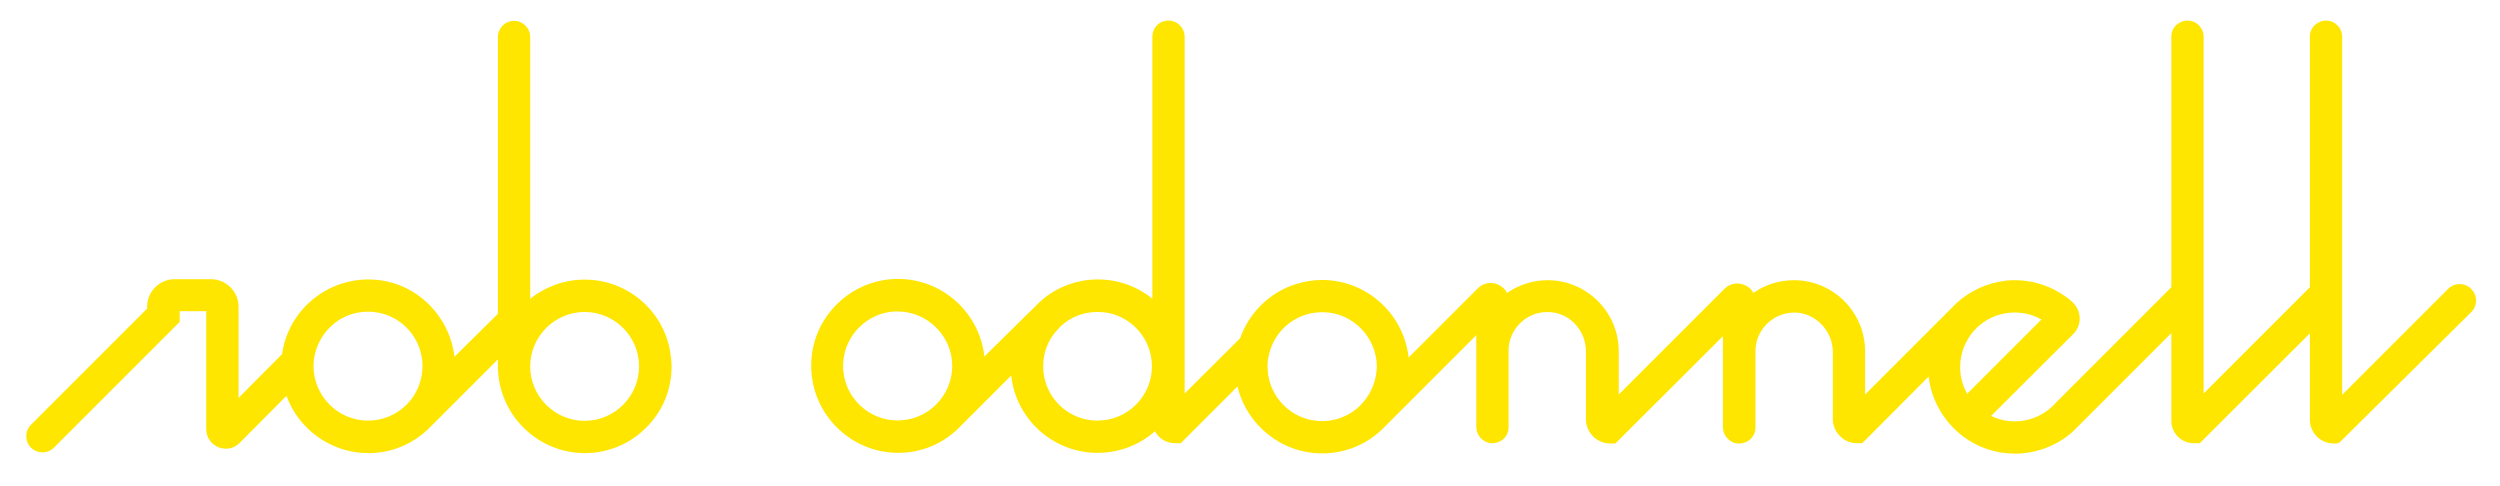
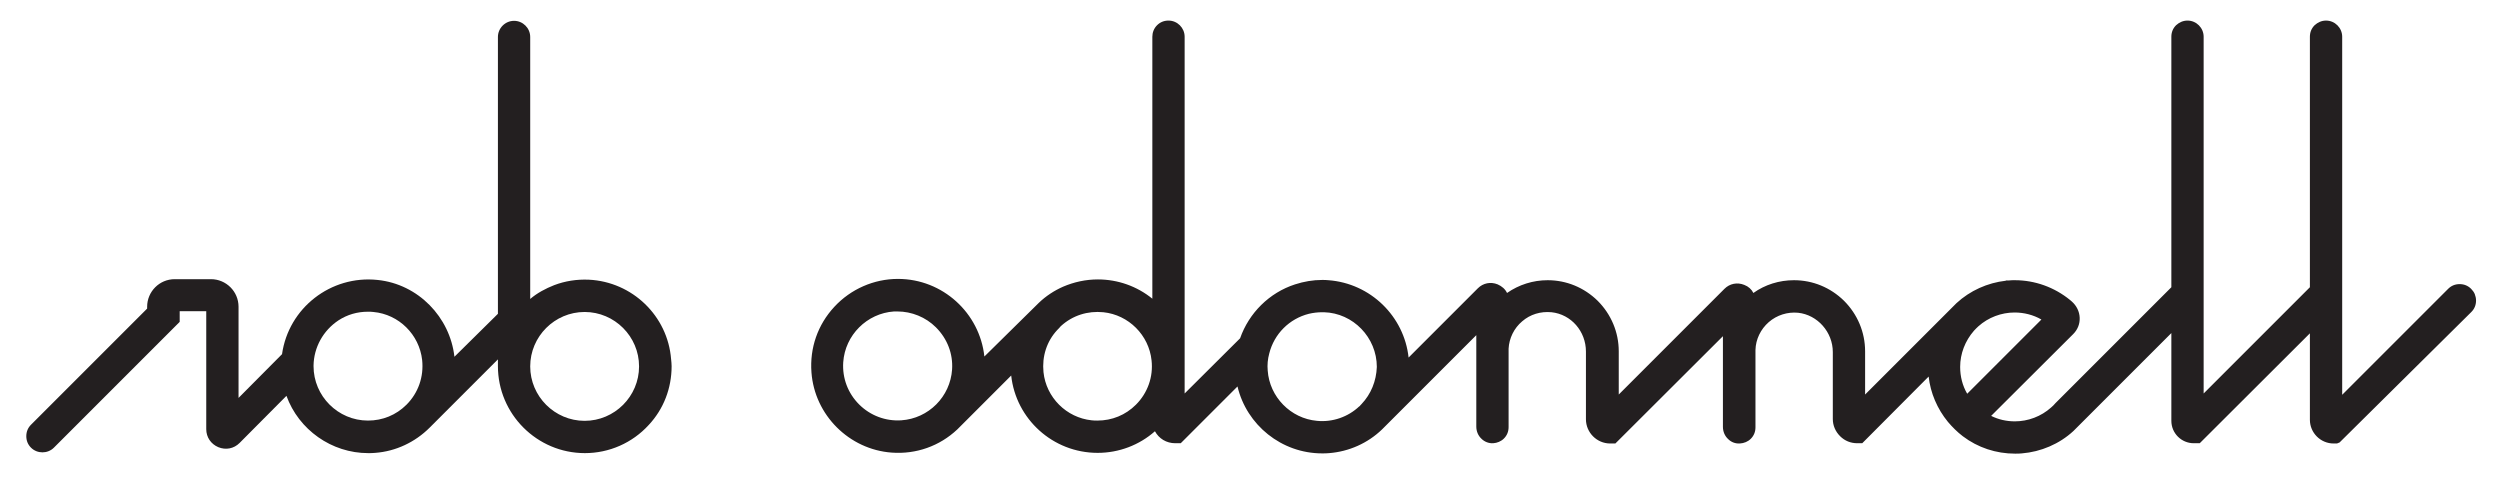
- <svg xmlns="http://www.w3.org/2000/svg" version="1.1" id="Layer_1" x="0px" y="0px" viewBox="0 0 960 186.5" enable-background="new 0 0 960 186.5" xml:space="preserve">
+ <svg xmlns="http://www.w3.org/2000/svg" version="1.1" id="Layer_1" x="0px" y="0px" viewBox="0 0 960 186.5" style="enable-background:new 0 0 960 186.5;" xml:space="preserve">
+   <style type="text/css">
+ 	.st0{fill:#231F20;}
+ </style>
  <g>
-     <path fill="#FFE600" d="M257.7,137.9c-1.3-16.6-14.9-29.7-31.6-30.5c-4.6-0.2-9.1,0.5-13.3,2.1c-3.3,1.3-6.5,3-9.2,5.3V14.2   c0-3.4-2.8-6.2-6.2-6.2s-6.2,2.8-6.2,6.2v106.3L174.5,137c-1.7-15.2-13.9-27.9-29.5-29.5c-18-1.9-34.2,10.8-36.7,28.5l-16.7,16.8   v-35c0-5.9-4.8-10.6-10.6-10.6H67.1c-5.9,0-10.6,4.8-10.6,10.6v0.7l-44.6,44.6c-1.2,1.2-1.8,2.7-1.8,4.4s0.6,3.2,1.8,4.4   c2.4,2.4,6.4,2.4,8.8,0L69,123.6v-4.1h10.2v45.3c0,3.1,1.8,5.7,4.6,6.9c2.9,1.2,6,0.6,8.2-1.6l18-18.1c4.7,13,17.3,22,31.4,22   c0.8,0,1.7,0,2.7-0.1c7.9-0.6,15.3-4.1,20.9-9.7l26.2-26.2v2.6c0,18.4,15,33.4,33.4,33.4c9.3,0,18.2-3.9,24.5-10.8   c5.8-6.2,8.8-14.2,8.8-22.6C257.9,139.8,257.8,138.8,257.7,137.9z M156.1,155.4c-4,4-9.2,6.1-14.8,6.1c-11.5,0-20.9-9.4-20.9-20.9   v-0.2c0.1-7,3.7-13.5,9.6-17.4c3.4-2.2,7.2-3.3,11.3-3.3c0.7,0,1.4,0,2.1,0.1c9.8,0.9,17.6,8.7,18.7,18.4   C162.8,144.7,160.6,150.9,156.1,155.4z M224.5,161.6c-11.5,0-20.9-9.4-20.9-20.9s9.4-20.9,20.9-20.9s20.9,9.4,20.9,20.9   C245.4,152.2,236,161.6,224.5,161.6z" />
+     <path class="st0" d="M257.7,137.9c-1.3-16.6-14.9-29.7-31.6-30.5c-4.6-0.2-9.1,0.5-13.3,2.1c-3.3,1.3-6.5,3-9.2,5.3V14.2   c0-3.4-2.8-6.2-6.2-6.2s-6.2,2.8-6.2,6.2v106.3L174.5,137c-1.7-15.2-13.9-27.9-29.5-29.5c-18-1.9-34.2,10.8-36.7,28.5l-16.7,16.8   v-35c0-5.9-4.8-10.6-10.6-10.6H67.1c-5.9,0-10.6,4.8-10.6,10.6v0.7l-44.6,44.6c-1.2,1.2-1.8,2.7-1.8,4.4s0.6,3.2,1.8,4.4   c2.4,2.4,6.4,2.4,8.8,0L69,123.6v-4.1h10.2v45.3c0,3.1,1.8,5.7,4.6,6.9c2.9,1.2,6,0.6,8.2-1.6l18-18.1c4.7,13,17.3,22,31.4,22   c0.8,0,1.7,0,2.7-0.1c7.9-0.6,15.3-4.1,20.9-9.7l26.2-26.2v2.6c0,18.4,15,33.4,33.4,33.4c9.3,0,18.2-3.9,24.5-10.8   c5.8-6.2,8.8-14.2,8.8-22.6C257.9,139.8,257.8,138.8,257.7,137.9z M156.1,155.4c-4,4-9.2,6.1-14.8,6.1c-11.5,0-20.9-9.4-20.9-20.9   v-0.2c0.1-7,3.7-13.5,9.6-17.4c3.4-2.2,7.2-3.3,11.3-3.3c0.7,0,1.4,0,2.1,0.1c9.8,0.9,17.6,8.7,18.7,18.4   C162.8,144.7,160.6,150.9,156.1,155.4z M224.5,161.6c-11.5,0-20.9-9.4-20.9-20.9s9.4-20.9,20.9-20.9s20.9,9.4,20.9,20.9   C245.4,152.2,236,161.6,224.5,161.6z" />
  </g>
  <g>
-     <path fill="#FFE600" d="M950.3,112.9c-0.3-0.7-0.8-1.4-1.4-2c-1.2-1.2-2.7-1.8-4.4-1.8l0,0c-1.7,0-3.2,0.6-4.4,1.8l-40.7,40.7V14.1   c0-3.4-2.8-6.2-6.2-6.2c-1.7,0-3.2,0.7-4.4,1.8c-1.2,1.2-1.8,2.7-1.8,4.4v96.2l-40.8,40.8v-137c0-3.4-2.8-6.2-6.2-6.2   c-1.7,0-3.2,0.7-4.4,1.8c-1.2,1.2-1.8,2.7-1.8,4.4v96.2l-44.4,44.4l-0.1,0.1c-0.5,0.6-1.1,1.2-1.7,1.7c-3.8,3.4-8.8,5.3-13.9,5.3   c-3.2,0-6.3-0.7-9.1-2.1l31.5-31.4c1.7-1.7,2.6-3.9,2.5-6.3s-1.2-4.6-3-6.2c-0.2-0.2-0.5-0.4-0.7-0.6c-6-4.9-13.5-7.6-21.2-7.6   c-0.7,0-1.5,0-2.4,0.1h-0.1h-0.9l-0.1,0.1c-7,0.8-13.7,3.8-18.9,8.6l-35.1,35.1v-16.6c0-7.3-2.9-14.2-8.1-19.4   c-5.2-5.1-12-7.9-19.2-7.9c-5.7,0-11.1,1.7-15.6,4.9c-0.7-1.4-1.9-2.5-3.5-3.1c-2.7-1.1-5.6-0.5-7.6,1.5l-40.6,40.6v-16.6   c0-7.3-2.9-14.2-8.1-19.4c-5.2-5.1-12-7.9-19.2-7.9c-5.6,0-11,1.7-15.6,4.9c-0.7-1.5-2-2.6-3.6-3.3c-2.7-1.1-5.6-0.5-7.6,1.5   l-26.6,26.6c-1.7-15.8-14.6-28.5-30.8-29.7c-0.9-0.1-1.6-0.1-2.4-0.1c-3.5,0-7,0.6-10.4,1.7c-9.9,3.2-17.7,11-21.1,20.7l-21.3,21.2   v-137c0-3.4-2.8-6.2-6.2-6.2c-1.7,0-3.2,0.6-4.4,1.8c-1.2,1.2-1.8,2.8-1.8,4.4v100.6c-5.9-4.8-13.3-7.4-20.9-7.4   c-4.7,0-9.2,1-13.4,2.8c-3.4,1.5-6.6,3.6-9.3,6.2L378,136.9c-1.8-16.7-16-29.8-33.2-29.8c-9.2,0-18.1,3.9-24.4,10.7   c-6.4,6.9-9.5,15.8-8.8,25.2c1.2,16.4,14.5,29.6,30.8,30.8c9.4,0.7,18.4-2.5,25.2-8.9l0,0l20.7-20.7c1.8,16.7,16,29.7,33.2,29.7   c8.2,0,16-3,22-8.3c1.5,2.8,4.4,4.6,7.8,4.6h2.1l21.8-21.8c3.5,14.8,16.9,25.7,32.5,25.7c0.9,0,1.8,0,2.7-0.1   c7.6-0.6,14.8-3.8,20.3-9.1l36.2-36.2v35.1c0,1.8,0.7,3.5,2,4.7c1.2,1.2,2.9,1.8,4.5,1.7c1.5-0.1,3-0.7,4.1-1.8   c1.2-1.2,1.8-2.7,1.8-4.4v-28.5c0-0.3,0-0.5,0-0.8s0-0.5,0-0.8c0.2-4,2.1-7.9,5.2-10.5c3.1-2.7,7.1-3.9,11.3-3.5   c7.5,0.8,13.2,7.3,13.2,15.1v26c0,5.1,4.2,9.3,9.3,9.3h2l41.3-41.2v34.8c0,1.8,0.7,3.5,2,4.7c1.2,1.2,2.8,1.8,4.5,1.7   c1.6-0.1,3.1-0.7,4.2-1.8c1.2-1.2,1.8-2.7,1.8-4.4v-28.8c0-0.1,0-0.3,0-0.4c0-0.1,0-0.3,0-0.4v-0.1c0.1-4.1,2-8,5.1-10.7   s7.2-4,11.3-3.6c7.4,0.8,13.3,7.4,13.3,15.1v25.7c0,2.5,1,4.8,2.8,6.6s4.1,2.7,6.6,2.7h1.9l25.5-25.6c0.7,6.3,3.3,12.4,7.4,17.4   c1.7,2,3.6,3.9,5.7,5.5c5.8,4.4,12.8,6.7,20.1,6.7c0.9,0,1.8,0,2.6-0.1c7.3-0.6,14.4-3.6,19.8-8.6l37.6-37.6v33.7   c0,4.8,3.9,8.6,8.6,8.6h2.3L887,128v33.2c0,5,4.1,9.1,9.1,9.1h1.3l1-0.4l50.6-50.1c1.2-1.2,1.8-2.7,1.8-4.4   C950.8,114.5,950.6,113.7,950.3,112.9z M365.6,141.9c-0.7,10.4-9,18.8-19.5,19.5c-6,0.4-11.9-1.8-16.2-6.1   c-4.3-4.3-6.5-10.1-6.1-16.2c0.7-10.4,9.1-18.8,19.5-19.5c0.4,0,0.9,0,1.3,0c5.5,0,10.9,2.2,14.8,6.1   C363.8,130.1,366,135.9,365.6,141.9z M436.2,155.4c-4,4-9.2,6.1-14.8,6.1c-0.7,0-1.5,0-2.2-0.1c-9.7-1-17.5-8.8-18.5-18.5   c-0.6-6,1.2-11.8,5.3-16.2l0.1-0.1c0.4-0.4,0.8-0.8,1.2-1.3l0.1-0.1c4.5-4.1,10.3-5.9,16.3-5.3c9.7,1,17.5,8.8,18.5,18.5   C442.9,144.7,440.7,150.9,436.2,155.4z M522.8,155.2L522.8,155.2c-0.3,0.3-0.5,0.5-0.7,0.8H522c-4.3,4.1-10.3,6.2-16.3,5.6   c-10.1-0.9-18.2-9.2-18.9-19.3c-0.2-2.2,0-4.4,0.6-6.6c1.9-7.5,7.7-13.3,15.2-15.2c1.7-0.4,3.4-0.6,5.2-0.6c0.2,0,0.4,0,0.6,0   c11.2,0.3,20.3,9.7,20.3,21C528.5,146.3,526.5,151.3,522.8,155.2z M759.7,125.3c3.8-3.4,8.8-5.3,13.9-5.3c3.6,0,7.2,0.9,10.3,2.7   l-28.5,28.5c-1.8-3.1-2.7-6.6-2.7-10.3c0-5.1,1.9-10,5.3-13.9C758.6,126.4,759.1,125.8,759.7,125.3z" />
+     <path class="st0" d="M950.3,112.9c-0.3-0.7-0.8-1.4-1.4-2c-1.2-1.2-2.7-1.8-4.4-1.8l0,0c-1.7,0-3.2,0.6-4.4,1.8l-40.7,40.7V14.1   c0-3.4-2.8-6.2-6.2-6.2c-1.7,0-3.2,0.7-4.4,1.8c-1.2,1.2-1.8,2.7-1.8,4.4v96.2l-40.8,40.8v-137c0-3.4-2.8-6.2-6.2-6.2   c-1.7,0-3.2,0.7-4.4,1.8c-1.2,1.2-1.8,2.7-1.8,4.4v96.2l-44.4,44.4l-0.1,0.1c-0.5,0.6-1.1,1.2-1.7,1.7c-3.8,3.4-8.8,5.3-13.9,5.3   c-3.2,0-6.3-0.7-9.1-2.1l31.5-31.4c1.7-1.7,2.6-3.9,2.5-6.3s-1.2-4.6-3-6.2c-0.2-0.2-0.5-0.4-0.7-0.6c-6-4.9-13.5-7.6-21.2-7.6   c-0.7,0-1.5,0-2.4,0.1h-0.1h-0.9l-0.1,0.1c-7,0.8-13.7,3.8-18.9,8.6l-35.1,35.1v-16.6c0-7.3-2.9-14.2-8.1-19.4   c-5.2-5.1-12-7.9-19.2-7.9c-5.7,0-11.1,1.7-15.6,4.9c-0.7-1.4-1.9-2.5-3.5-3.1c-2.7-1.1-5.6-0.5-7.6,1.5l-40.6,40.6v-16.6   c0-7.3-2.9-14.2-8.1-19.4c-5.2-5.1-12-7.9-19.2-7.9c-5.6,0-11,1.7-15.6,4.9c-0.7-1.5-2-2.6-3.6-3.3c-2.7-1.1-5.6-0.5-7.6,1.5   l-26.6,26.6c-1.7-15.8-14.6-28.5-30.8-29.7c-0.9-0.1-1.6-0.1-2.4-0.1c-3.5,0-7,0.6-10.4,1.7c-9.9,3.2-17.7,11-21.1,20.7l-21.3,21.2   v-137c0-3.4-2.8-6.2-6.2-6.2c-1.7,0-3.2,0.6-4.4,1.8c-1.2,1.2-1.8,2.8-1.8,4.4v100.6c-5.9-4.8-13.3-7.4-20.9-7.4   c-4.7,0-9.2,1-13.4,2.8c-3.4,1.5-6.6,3.6-9.3,6.2L378,136.9c-1.8-16.7-16-29.8-33.2-29.8c-9.2,0-18.1,3.9-24.4,10.7   c-6.4,6.9-9.5,15.8-8.8,25.2c1.2,16.4,14.5,29.6,30.8,30.8c9.4,0.7,18.4-2.5,25.2-8.9l0,0l20.7-20.7c1.8,16.7,16,29.7,33.2,29.7   c8.2,0,16-3,22-8.3c1.5,2.8,4.4,4.6,7.8,4.6h2.1l21.8-21.8c3.5,14.8,16.9,25.7,32.5,25.7c0.9,0,1.8,0,2.7-0.1   c7.6-0.6,14.8-3.8,20.3-9.1l36.2-36.2v35.1c0,1.8,0.7,3.5,2,4.7c1.2,1.2,2.9,1.8,4.5,1.7c1.5-0.1,3-0.7,4.1-1.8   c1.2-1.2,1.8-2.7,1.8-4.4v-28.5c0-0.3,0-0.5,0-0.8s0-0.5,0-0.8c0.2-4,2.1-7.9,5.2-10.5c3.1-2.7,7.1-3.9,11.3-3.5   c7.5,0.8,13.2,7.3,13.2,15.1v26c0,5.1,4.2,9.3,9.3,9.3h2l41.3-41.2v34.8c0,1.8,0.7,3.5,2,4.7c1.2,1.2,2.8,1.8,4.5,1.7   c1.6-0.1,3.1-0.7,4.2-1.8c1.2-1.2,1.8-2.7,1.8-4.4v-28.8c0-0.1,0-0.3,0-0.4c0-0.1,0-0.3,0-0.4v-0.1c0.1-4.1,2-8,5.1-10.7   s7.2-4,11.3-3.6c7.4,0.8,13.3,7.4,13.3,15.1v25.7c0,2.5,1,4.8,2.8,6.6s4.1,2.7,6.6,2.7h1.9l25.5-25.6c0.7,6.3,3.3,12.4,7.4,17.4   c1.7,2,3.6,3.9,5.7,5.5c5.8,4.4,12.8,6.7,20.1,6.7c0.9,0,1.8,0,2.6-0.1c7.3-0.6,14.4-3.6,19.8-8.6l37.6-37.6v33.7   c0,4.8,3.9,8.6,8.6,8.6h2.3L887,128v33.2c0,5,4.1,9.1,9.1,9.1h1.3l1-0.4l50.6-50.1c1.2-1.2,1.8-2.7,1.8-4.4   C950.8,114.5,950.6,113.7,950.3,112.9z M365.6,141.9c-0.7,10.4-9,18.8-19.5,19.5c-6,0.4-11.9-1.8-16.2-6.1   c-4.3-4.3-6.5-10.1-6.1-16.2c0.7-10.4,9.1-18.8,19.5-19.5c0.4,0,0.9,0,1.3,0c5.5,0,10.9,2.2,14.8,6.1   C363.8,130.1,366,135.9,365.6,141.9z M436.2,155.4c-4,4-9.2,6.1-14.8,6.1c-0.7,0-1.5,0-2.2-0.1c-9.7-1-17.5-8.8-18.5-18.5   c-0.6-6,1.2-11.8,5.3-16.2l0.1-0.1c0.4-0.4,0.8-0.8,1.2-1.3l0.1-0.1c4.5-4.1,10.3-5.9,16.3-5.3c9.7,1,17.5,8.8,18.5,18.5   C442.9,144.7,440.7,150.9,436.2,155.4z M522.8,155.2L522.8,155.2c-0.3,0.3-0.5,0.5-0.7,0.8H522c-4.3,4.1-10.3,6.2-16.3,5.6   c-10.1-0.9-18.2-9.2-18.9-19.3c-0.2-2.2,0-4.4,0.6-6.6c1.9-7.5,7.7-13.3,15.2-15.2c1.7-0.4,3.4-0.6,5.2-0.6c0.2,0,0.4,0,0.6,0   c11.2,0.3,20.3,9.7,20.3,21C528.5,146.3,526.5,151.3,522.8,155.2z M759.7,125.3c3.8-3.4,8.8-5.3,13.9-5.3c3.6,0,7.2,0.9,10.3,2.7   l-28.5,28.5c-1.8-3.1-2.7-6.6-2.7-10.3c0-5.1,1.9-10,5.3-13.9C758.6,126.4,759.1,125.8,759.7,125.3z" />
  </g>
</svg>
